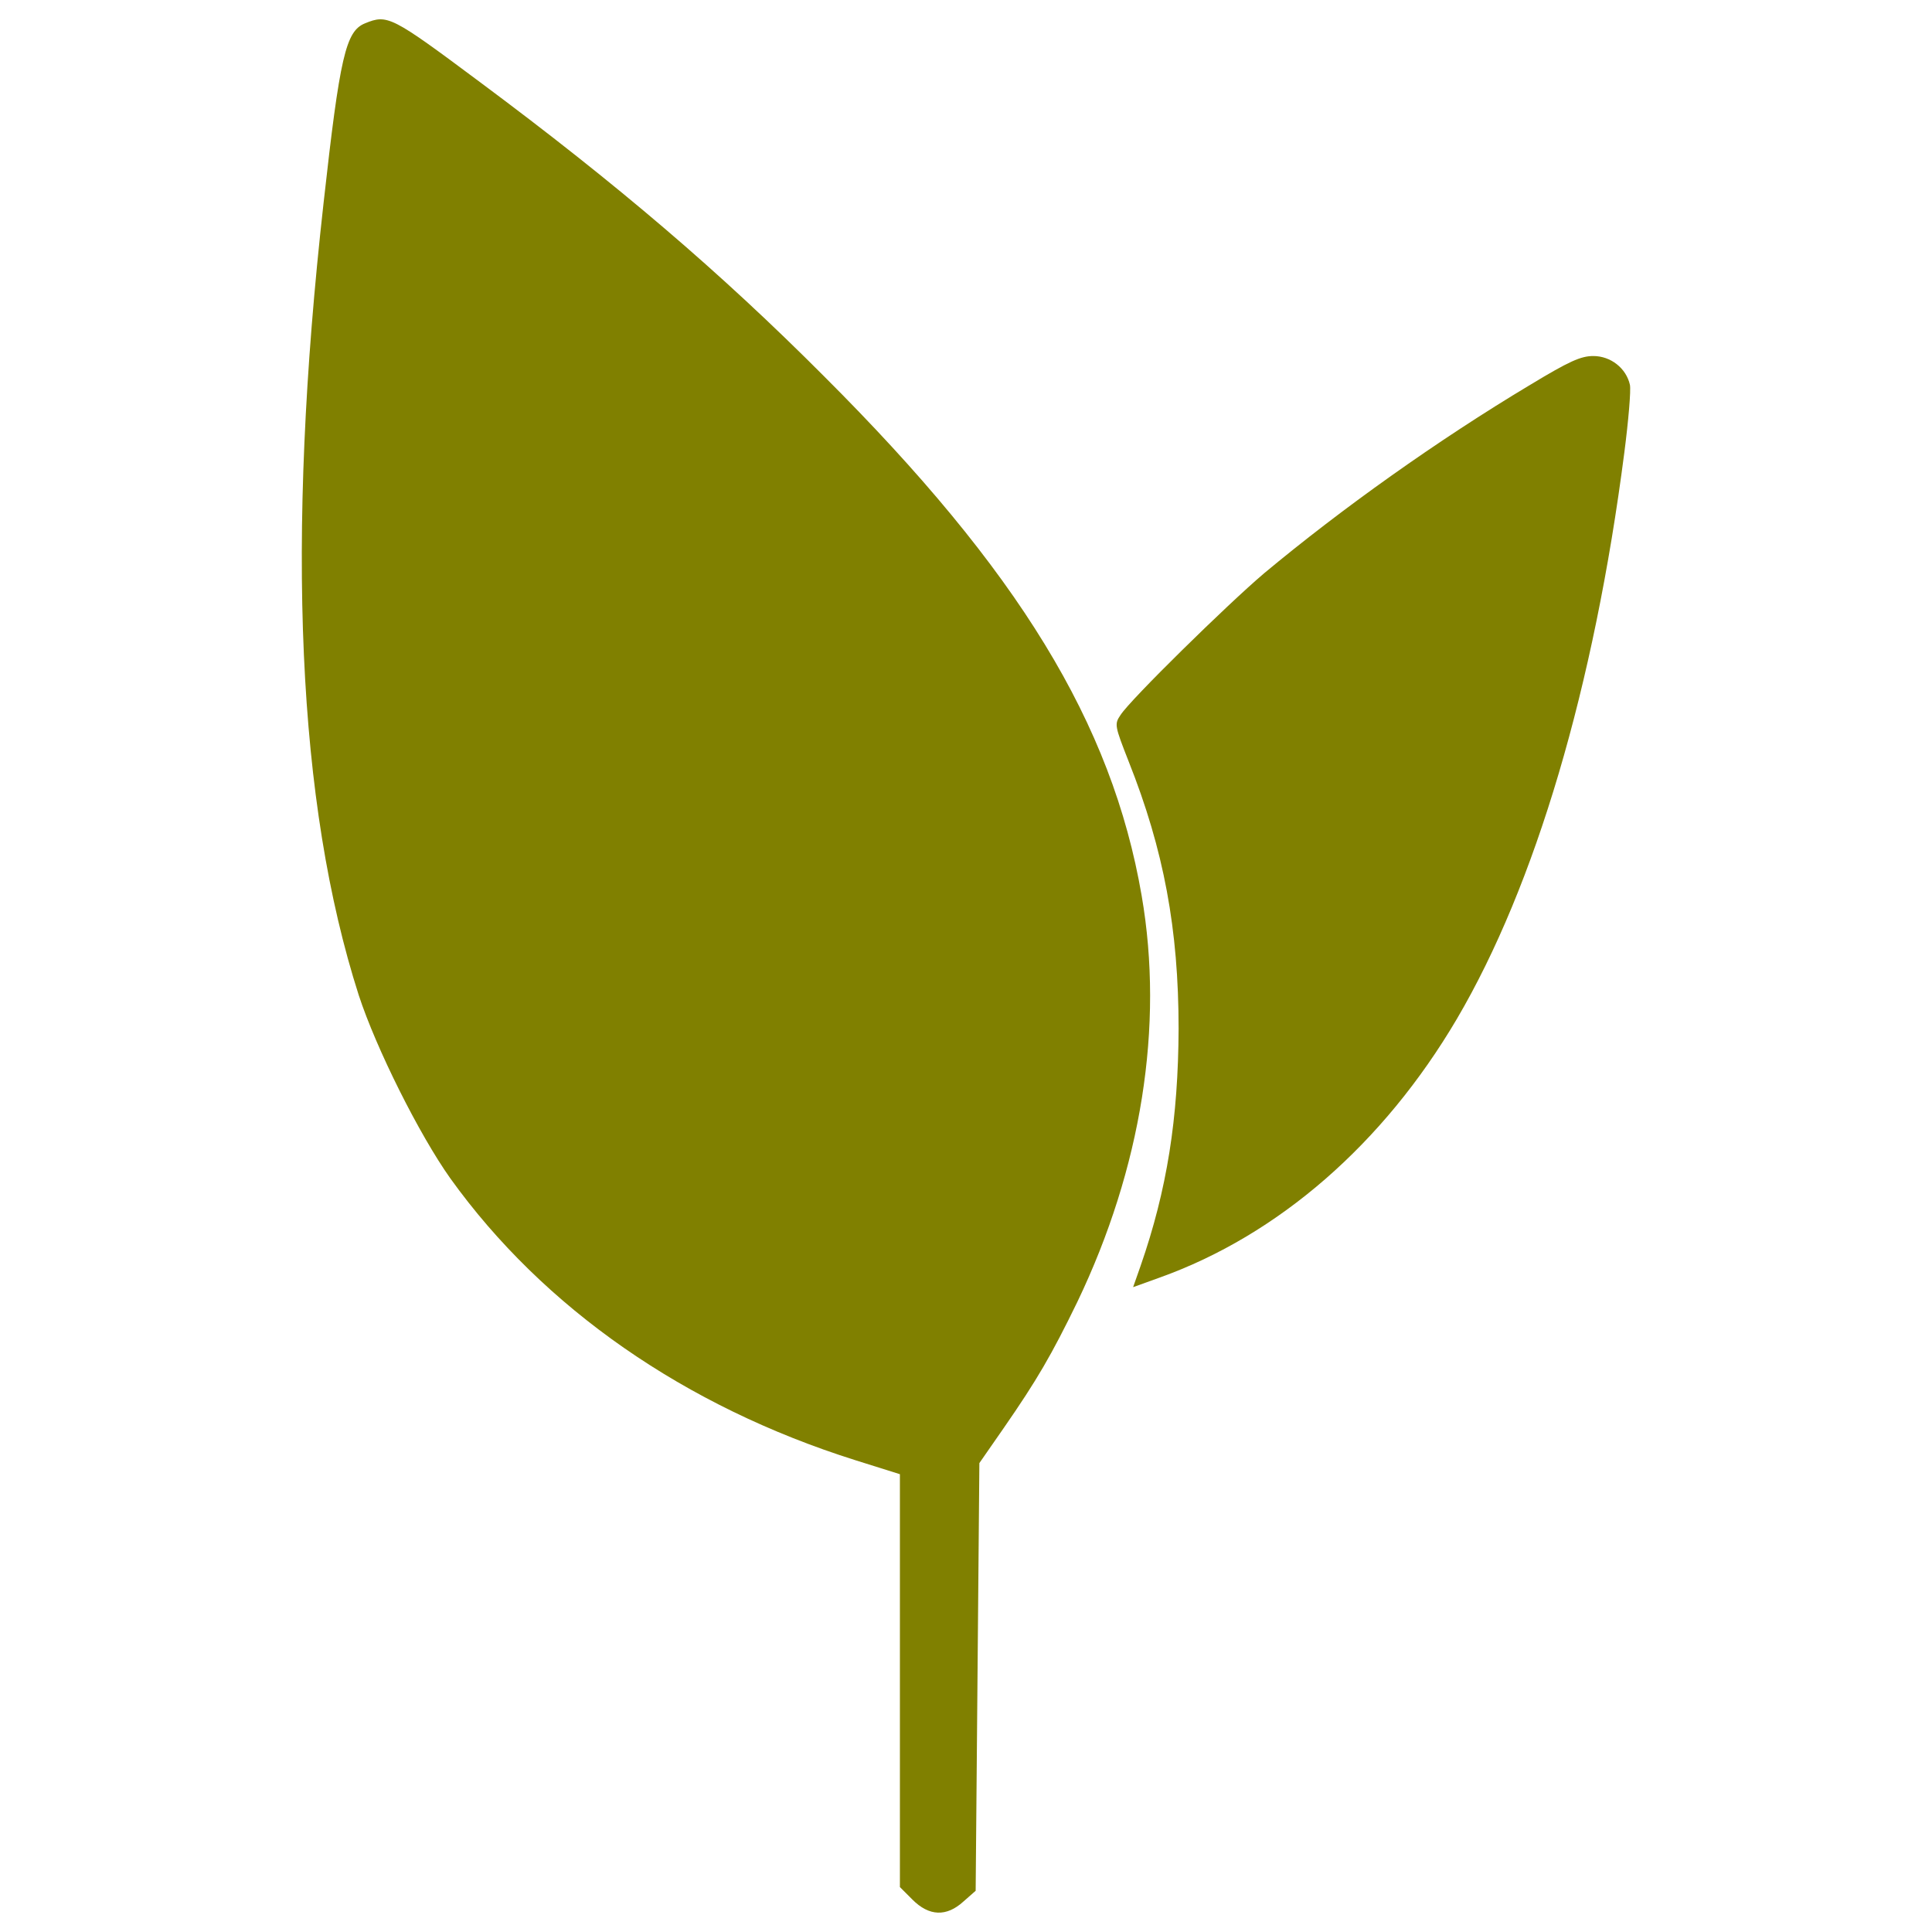
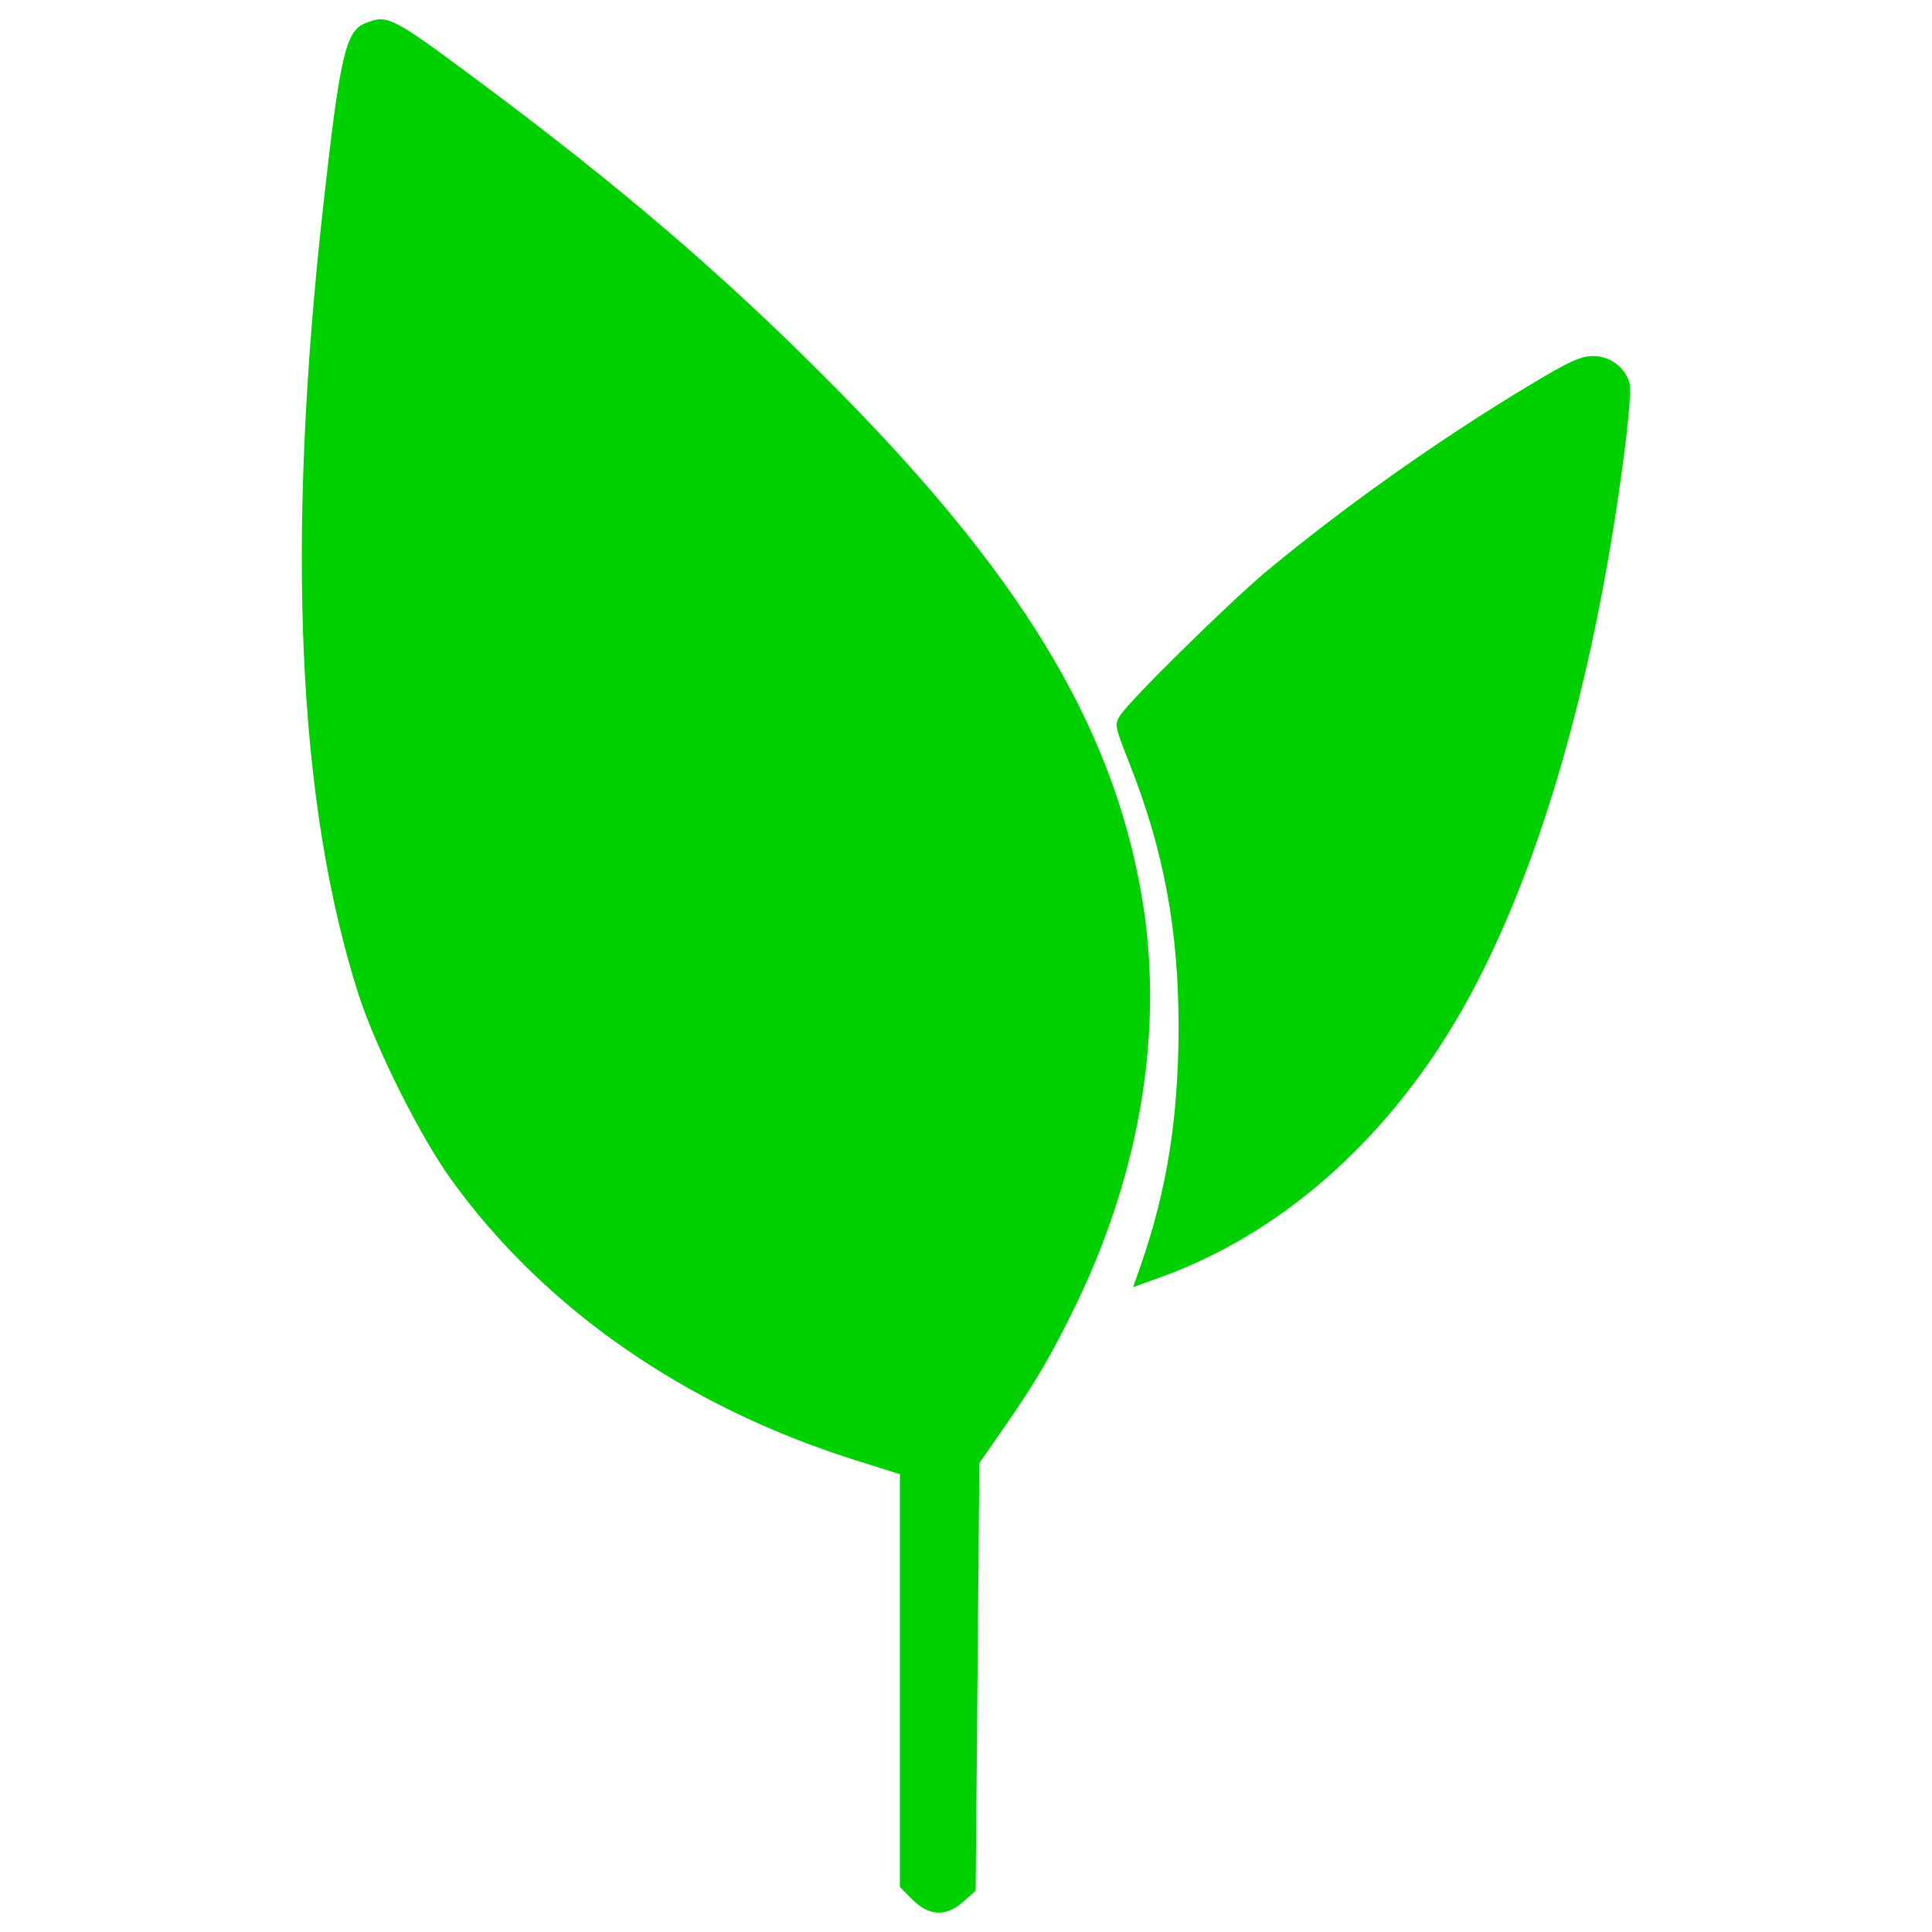
<svg xmlns="http://www.w3.org/2000/svg" version="1.1" x="0px" y="0px" viewBox="0 0 1000 1000" enable-background="new 0 0 1000 1000" xml:space="preserve" id="svg12">
  <defs id="defs16" />
-   <g id="g10" style="fill:#808000">
-     <g transform="translate(0,512) scale(0.1,-0.1)" id="g8" style="fill:#808000">
-       <path d="M1889.3,4999.2c-99.5-40.2-130.1-170.3-214.3-927.9c-197.1-1758.3-135.8-3111,181.8-4102.1c89.9-275.5,313.8-723.2,474.5-949c482.1-671.6,1214.9-1180.5,2095.1-1457.9l231.5-72.7v-1067.6v-1069.5l65-65c86.1-86.1,176-89.9,264-9.6l63.1,55.5l9.6,1107.8l9.6,1105.9l126.3,181.8c172.2,248.7,246.8,376.9,380.8,652.4c331,690.7,449.6,1427.3,332.9,2102.7C5756,1375.4,5272,2167.5,4265.6,3172c-537.6,539.5-1071.4,994.9-1781.3,1523C2025.1,5037.4,2006,5047,1889.3,4999.2z" id="path4" style="fill:#808000" />
-       <path d="M7920,3128c-482.1-288.9-975.8-641-1377.6-975.8c-189.4-160.7-692.6-654.3-742.4-732.8c-32.5-47.8-30.6-55.5,42.1-241.1c181.8-457.3,258.3-868.6,258.3-1383.3c-1.9-463-59.3-832.3-197.1-1228.3l-38.3-109l137.8,49.7C6617-1272.6,7160.4-800,7541.1-153.3c405.6,690.7,709.8,1716.2,866.7,2933.1c21,162.6,34.4,319.5,28.7,348.2c-19.1,86.1-99.5,149.2-189.4,149.2C8182.1,3277.2,8122.8,3250.4,7920,3128z" id="path6" style="fill:#808000" />
+   <g id="g10" style="fill:#00cf00;fill-opacity:1">
+     <g transform="translate(0,512) scale(0.1,-0.1)" id="g8" style="fill:#00cf00;fill-opacity:1">
+       <path d="M1889.3,4999.2c-99.5-40.2-130.1-170.3-214.3-927.9c-197.1-1758.3-135.8-3111,181.8-4102.1c89.9-275.5,313.8-723.2,474.5-949c482.1-671.6,1214.9-1180.5,2095.1-1457.9l231.5-72.7v-1067.6v-1069.5l65-65c86.1-86.1,176-89.9,264-9.6l63.1,55.5l9.6,1107.8l9.6,1105.9l126.3,181.8c172.2,248.7,246.8,376.9,380.8,652.4c331,690.7,449.6,1427.3,332.9,2102.7C5756,1375.4,5272,2167.5,4265.6,3172c-537.6,539.5-1071.4,994.9-1781.3,1523C2025.1,5037.4,2006,5047,1889.3,4999.2z" id="path4" style="fill:#00cf00;fill-opacity:1" />
+       <path d="M7920,3128c-482.1-288.9-975.8-641-1377.6-975.8c-189.4-160.7-692.6-654.3-742.4-732.8c-32.5-47.8-30.6-55.5,42.1-241.1c181.8-457.3,258.3-868.6,258.3-1383.3c-1.9-463-59.3-832.3-197.1-1228.3l-38.3-109l137.8,49.7C6617-1272.6,7160.4-800,7541.1-153.3c405.6,690.7,709.8,1716.2,866.7,2933.1c21,162.6,34.4,319.5,28.7,348.2c-19.1,86.1-99.5,149.2-189.4,149.2C8182.1,3277.2,8122.8,3250.4,7920,3128z" id="path6" style="fill:#00cf00;fill-opacity:1" />
    </g>
  </g>
</svg>
